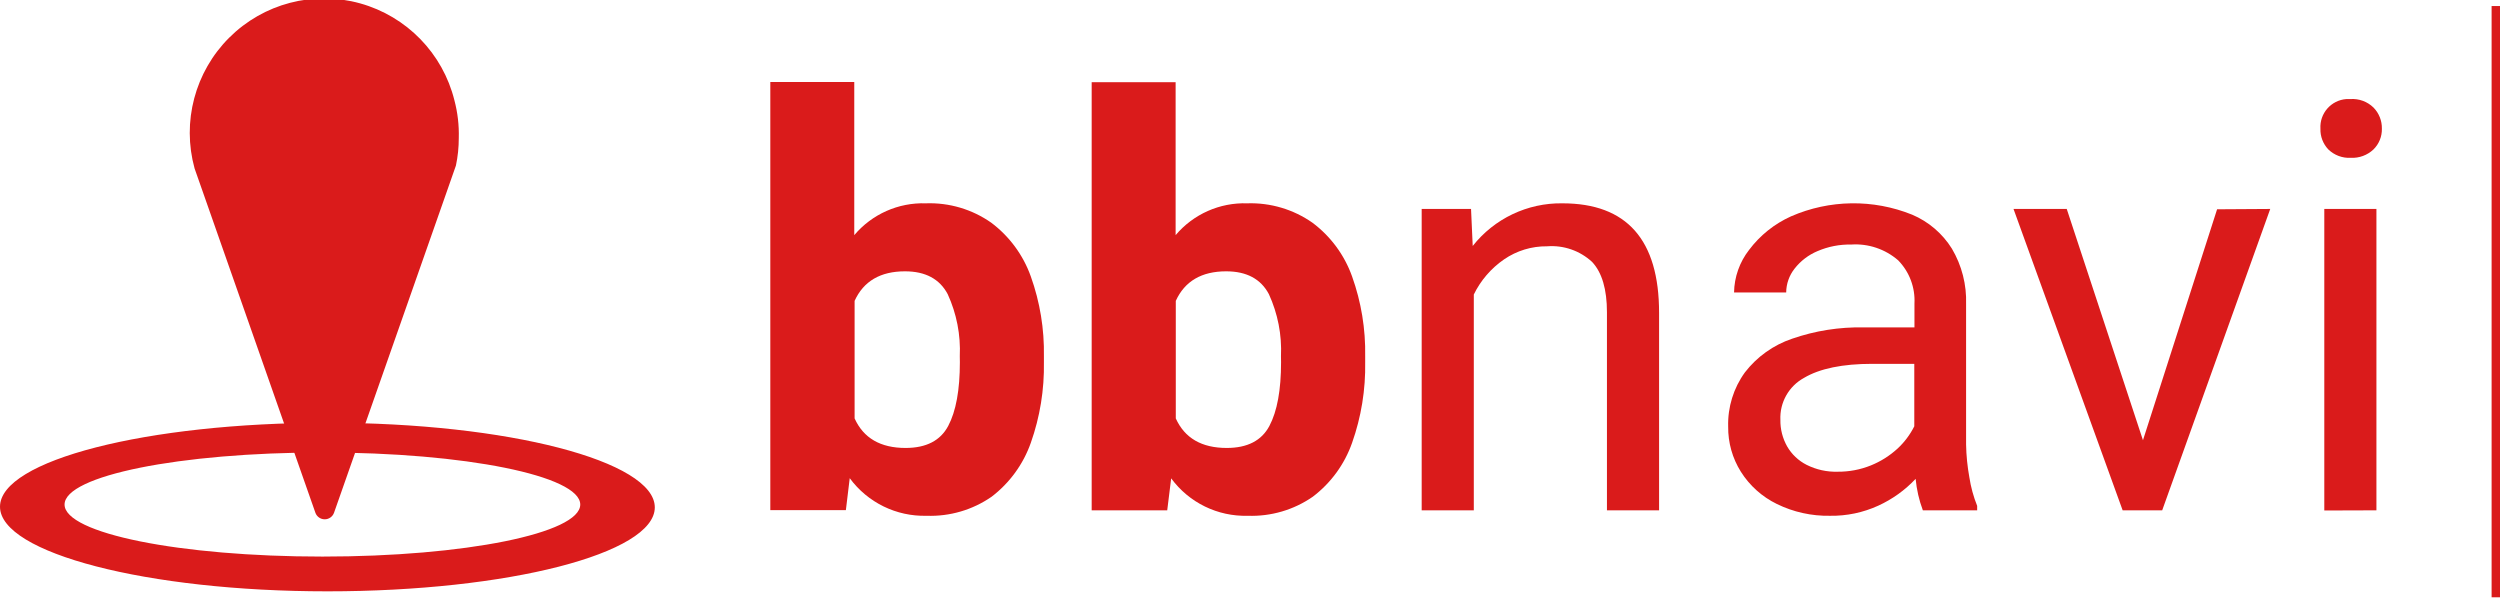
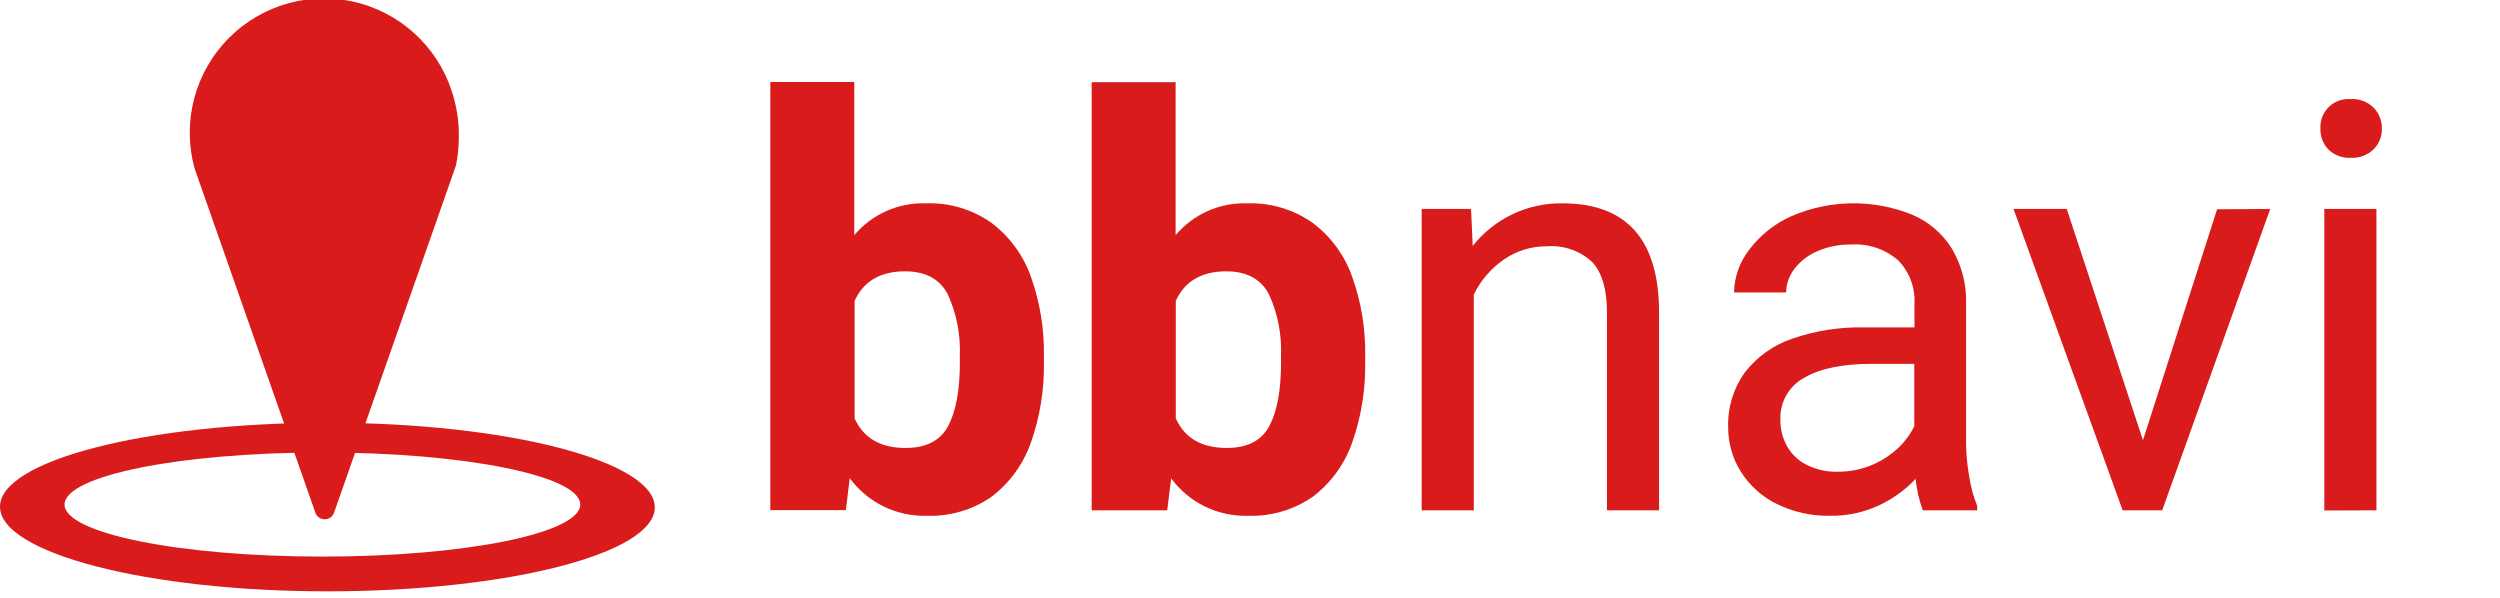
- <svg xmlns="http://www.w3.org/2000/svg" id="Ebene_1" data-name="Ebene 1" viewBox="0 0 297.8 71.15">
-   <defs>
-     <style>.cls-1{fill:#DA1B1B;}.cls-2{fill:none;stroke:#DA1B1B;stroke-miterlimit:10;}</style>
+ <svg xmlns="http://www.w3.org/2000/svg" id="Ebene_1" data-name="Ebene 1" viewBox="0 0 297.8 71.15" version="1.1">
+   <defs id="defs4">
+     <style id="style2">.cls-1{fill:#DA1B1B;}.cls-2{fill:none;stroke:#DA1B1B;stroke-miterlimit:10;}</style>
  </defs>
-   <path class="cls-1" d="M47.49,51.92c-21.53,0-39,4.49-39,10S26,72,47.49,72s39-4.5,39-10S69,51.92,47.49,51.92ZM46.9,67.86c-17,0-30.72-2.77-30.72-6.2s13.75-6.2,30.72-6.2,30.71,2.78,30.71,6.2S63.86,67.86,46.9,67.86Z" transform="translate(-8.49 -1.56)" />
-   <path class="cls-1" d="M63.14,18a15.75,15.75,0,0,1-.34,3.28l-1.37,3.91L48.28,62.64a1.18,1.18,0,0,1-2.22,0L32.77,24.76l-1.1-3.13a16,16,0,1,1,30.95-8.12A15.81,15.81,0,0,1,63.14,18Z" transform="translate(-8.49 -1.56)" />
-   <path class="cls-1" d="M126.57,28.09a13.8,13.8,0,0,1,4.71,6.4A26.78,26.78,0,0,1,132.84,44v.7a27.33,27.33,0,0,1-1.56,9.61,13.88,13.88,0,0,1-4.67,6.42A12.79,12.79,0,0,1,118.87,63a11,11,0,0,1-9.16-4.48l-.46,3.81h-9v-51h10V29.57a10.7,10.7,0,0,1,8.53-3.79A12.75,12.75,0,0,1,126.57,28.09ZM122.82,44a16,16,0,0,0-1.44-7.4q-1.44-2.72-5.09-2.72c-2.92,0-4.93,1.17-6,3.52v14c1.06,2.35,3.09,3.52,6.07,3.52q3.69,0,5.08-2.62t1.39-7.6Z" transform="translate(-8.49 -1.56)" />
-   <path class="cls-1" d="M164.83,28.09a13.75,13.75,0,0,1,4.72,6.4A26.78,26.78,0,0,1,171.11,44v.7a27.33,27.33,0,0,1-1.56,9.61,13.78,13.78,0,0,1-4.68,6.42A12.79,12.79,0,0,1,157.13,63,10.94,10.94,0,0,1,148,58.54l-.47,3.81h-9v-51h10V29.57a10.7,10.7,0,0,1,8.53-3.79A12.82,12.82,0,0,1,164.83,28.09ZM161.08,44a16,16,0,0,0-1.44-7.4q-1.44-2.72-5.09-2.72c-2.92,0-4.93,1.17-6,3.52v14c1.06,2.35,3.09,3.52,6.07,3.52q3.69,0,5.08-2.62t1.39-7.6Z" transform="translate(-8.49 -1.56)" />
-   <path class="cls-1" d="M206.12,38.82V62.35h-6.21V38.76q0-4.11-1.77-6a7.09,7.09,0,0,0-5.36-1.86,8.86,8.86,0,0,0-5.13,1.56,10.85,10.85,0,0,0-3.6,4.18V62.35h-6.21V26.45h5.88l.2,4.41a13.36,13.36,0,0,1,10.68-5.08Q206.12,25.78,206.12,38.82Z" transform="translate(-8.49 -1.56)" />
-   <path class="cls-1" d="M243.08,58.42a15.43,15.43,0,0,0,.93,3.4v.53h-6.47a14.69,14.69,0,0,1-.86-3.75,14.16,14.16,0,0,1-4.46,3.2,13.31,13.31,0,0,1-5.73,1.2,13.81,13.81,0,0,1-6.35-1.41,10.51,10.51,0,0,1-4.28-3.84,9.89,9.89,0,0,1-1.51-5.37,10.5,10.5,0,0,1,2-6.47,11.92,11.92,0,0,1,5.61-4,24.55,24.55,0,0,1,8.58-1.35h6V37.73a6.86,6.86,0,0,0-1.94-5.16,7.75,7.75,0,0,0-5.6-1.88,9.65,9.65,0,0,0-4,.78,6.8,6.8,0,0,0-2.74,2.09,4.65,4.65,0,0,0-1,2.84h-6.21a8.48,8.48,0,0,1,1.79-5.07,12.85,12.85,0,0,1,5-4,18.64,18.64,0,0,1,14.42-.2A10.32,10.32,0,0,1,241,31.18a12.21,12.21,0,0,1,1.69,6.62V54.52A24.38,24.38,0,0,0,243.08,58.42ZM231.35,57a10.5,10.5,0,0,0,3.17-2,9.3,9.3,0,0,0,2-2.66V44.9h-5q-5.31,0-8.13,1.67a5.42,5.42,0,0,0-2.82,5,6.22,6.22,0,0,0,.8,3.16,5.59,5.59,0,0,0,2.32,2.2,7.73,7.73,0,0,0,3.72.82A10.32,10.32,0,0,0,231.35,57Z" transform="translate(-8.49 -1.56)" />
-   <path class="cls-1" d="M278.92,26.45l-12.87,35.9h-4.71l-13-35.9h6.34L263.76,54l8.83-27.51Z" transform="translate(-8.49 -1.56)" />
-   <path class="cls-1" d="M291.22,14.37a3.49,3.49,0,0,1,1,2.52,3.36,3.36,0,0,1-1,2.47,3.68,3.68,0,0,1-2.71,1,3.57,3.57,0,0,1-2.67-1,3.42,3.42,0,0,1-.94-2.47A3.34,3.34,0,0,1,288,13.36h.47A3.59,3.59,0,0,1,291.22,14.37Zm-5.86,48V26.45h6.21v35.9Z" transform="translate(-8.49 -1.56)" />
-   <line class="cls-2" x1="297.3" y1="0.72" x2="297.3" y2="71.15" />
+   <path class="cls-1" d="M47.49,51.92c-21.53,0-39,4.49-39,10S26,72,47.49,72s39-4.5,39-10S69,51.92,47.49,51.92ZM46.9,67.86c-17,0-30.72-2.77-30.72-6.2s13.75-6.2,30.72-6.2,30.71,2.78,30.71,6.2S63.86,67.86,46.9,67.86Z" transform="translate(-8.49 -1.56)" id="path6" />
+   <path class="cls-1" d="M63.14,18a15.75,15.75,0,0,1-.34,3.28l-1.37,3.91L48.28,62.64a1.18,1.18,0,0,1-2.22,0L32.77,24.76l-1.1-3.13a16,16,0,1,1,30.95-8.12A15.81,15.81,0,0,1,63.14,18Z" transform="translate(-8.49 -1.56)" id="path8" />
+   <path class="cls-1" d="M126.57,28.09a13.8,13.8,0,0,1,4.71,6.4A26.78,26.78,0,0,1,132.84,44v.7a27.33,27.33,0,0,1-1.56,9.61,13.88,13.88,0,0,1-4.67,6.42A12.79,12.79,0,0,1,118.87,63a11,11,0,0,1-9.16-4.48l-.46,3.81h-9v-51h10V29.57a10.7,10.7,0,0,1,8.53-3.79A12.75,12.75,0,0,1,126.57,28.09ZM122.82,44a16,16,0,0,0-1.44-7.4q-1.44-2.72-5.09-2.72c-2.92,0-4.93,1.17-6,3.52v14c1.06,2.35,3.09,3.52,6.07,3.52q3.69,0,5.08-2.62t1.39-7.6Z" transform="translate(-8.49 -1.56)" id="path10" />
+   <path class="cls-1" d="M164.83,28.09a13.75,13.75,0,0,1,4.72,6.4A26.78,26.78,0,0,1,171.11,44v.7a27.33,27.33,0,0,1-1.56,9.61,13.78,13.78,0,0,1-4.68,6.42A12.79,12.79,0,0,1,157.13,63,10.94,10.94,0,0,1,148,58.54l-.47,3.81h-9v-51h10V29.57a10.7,10.7,0,0,1,8.53-3.79A12.82,12.82,0,0,1,164.83,28.09ZM161.08,44a16,16,0,0,0-1.44-7.4q-1.44-2.72-5.09-2.72c-2.92,0-4.93,1.17-6,3.52v14c1.06,2.35,3.09,3.52,6.07,3.52q3.69,0,5.08-2.62t1.39-7.6Z" transform="translate(-8.49 -1.56)" id="path12" />
+   <path class="cls-1" d="M206.12,38.82V62.35h-6.21V38.76q0-4.11-1.77-6a7.09,7.09,0,0,0-5.36-1.86,8.86,8.86,0,0,0-5.13,1.56,10.85,10.85,0,0,0-3.6,4.18V62.35h-6.21V26.45h5.88l.2,4.41a13.36,13.36,0,0,1,10.68-5.08Q206.12,25.78,206.12,38.82Z" transform="translate(-8.49 -1.56)" id="path14" />
+   <path class="cls-1" d="M243.08,58.42a15.43,15.43,0,0,0,.93,3.4v.53h-6.47a14.69,14.69,0,0,1-.86-3.75,14.16,14.16,0,0,1-4.46,3.2,13.31,13.31,0,0,1-5.73,1.2,13.81,13.81,0,0,1-6.35-1.41,10.51,10.51,0,0,1-4.28-3.84,9.89,9.89,0,0,1-1.51-5.37,10.5,10.5,0,0,1,2-6.47,11.92,11.92,0,0,1,5.61-4,24.55,24.55,0,0,1,8.58-1.35h6V37.73a6.86,6.86,0,0,0-1.94-5.16,7.75,7.75,0,0,0-5.6-1.88,9.65,9.65,0,0,0-4,.78,6.8,6.8,0,0,0-2.74,2.09,4.65,4.65,0,0,0-1,2.84h-6.21a8.48,8.48,0,0,1,1.79-5.07,12.85,12.85,0,0,1,5-4,18.64,18.64,0,0,1,14.42-.2A10.32,10.32,0,0,1,241,31.18a12.21,12.21,0,0,1,1.69,6.62V54.52A24.38,24.38,0,0,0,243.08,58.42ZM231.35,57a10.5,10.5,0,0,0,3.17-2,9.3,9.3,0,0,0,2-2.66V44.9h-5q-5.31,0-8.13,1.67a5.42,5.42,0,0,0-2.82,5,6.22,6.22,0,0,0,.8,3.16,5.59,5.59,0,0,0,2.32,2.2,7.73,7.73,0,0,0,3.72.82A10.32,10.32,0,0,0,231.35,57Z" transform="translate(-8.49 -1.56)" id="path16" />
+   <path class="cls-1" d="M278.92,26.45l-12.87,35.9h-4.71l-13-35.9h6.34L263.76,54l8.83-27.51Z" transform="translate(-8.49 -1.56)" id="path18" />
+   <path class="cls-1" d="M291.22,14.37a3.49,3.49,0,0,1,1,2.52,3.36,3.36,0,0,1-1,2.47,3.68,3.68,0,0,1-2.71,1,3.57,3.57,0,0,1-2.67-1,3.42,3.42,0,0,1-.94-2.47A3.34,3.34,0,0,1,288,13.36h.47A3.59,3.59,0,0,1,291.22,14.37Zm-5.86,48V26.45h6.21v35.9Z" transform="translate(-8.49 -1.56)" id="path20" />
</svg>
